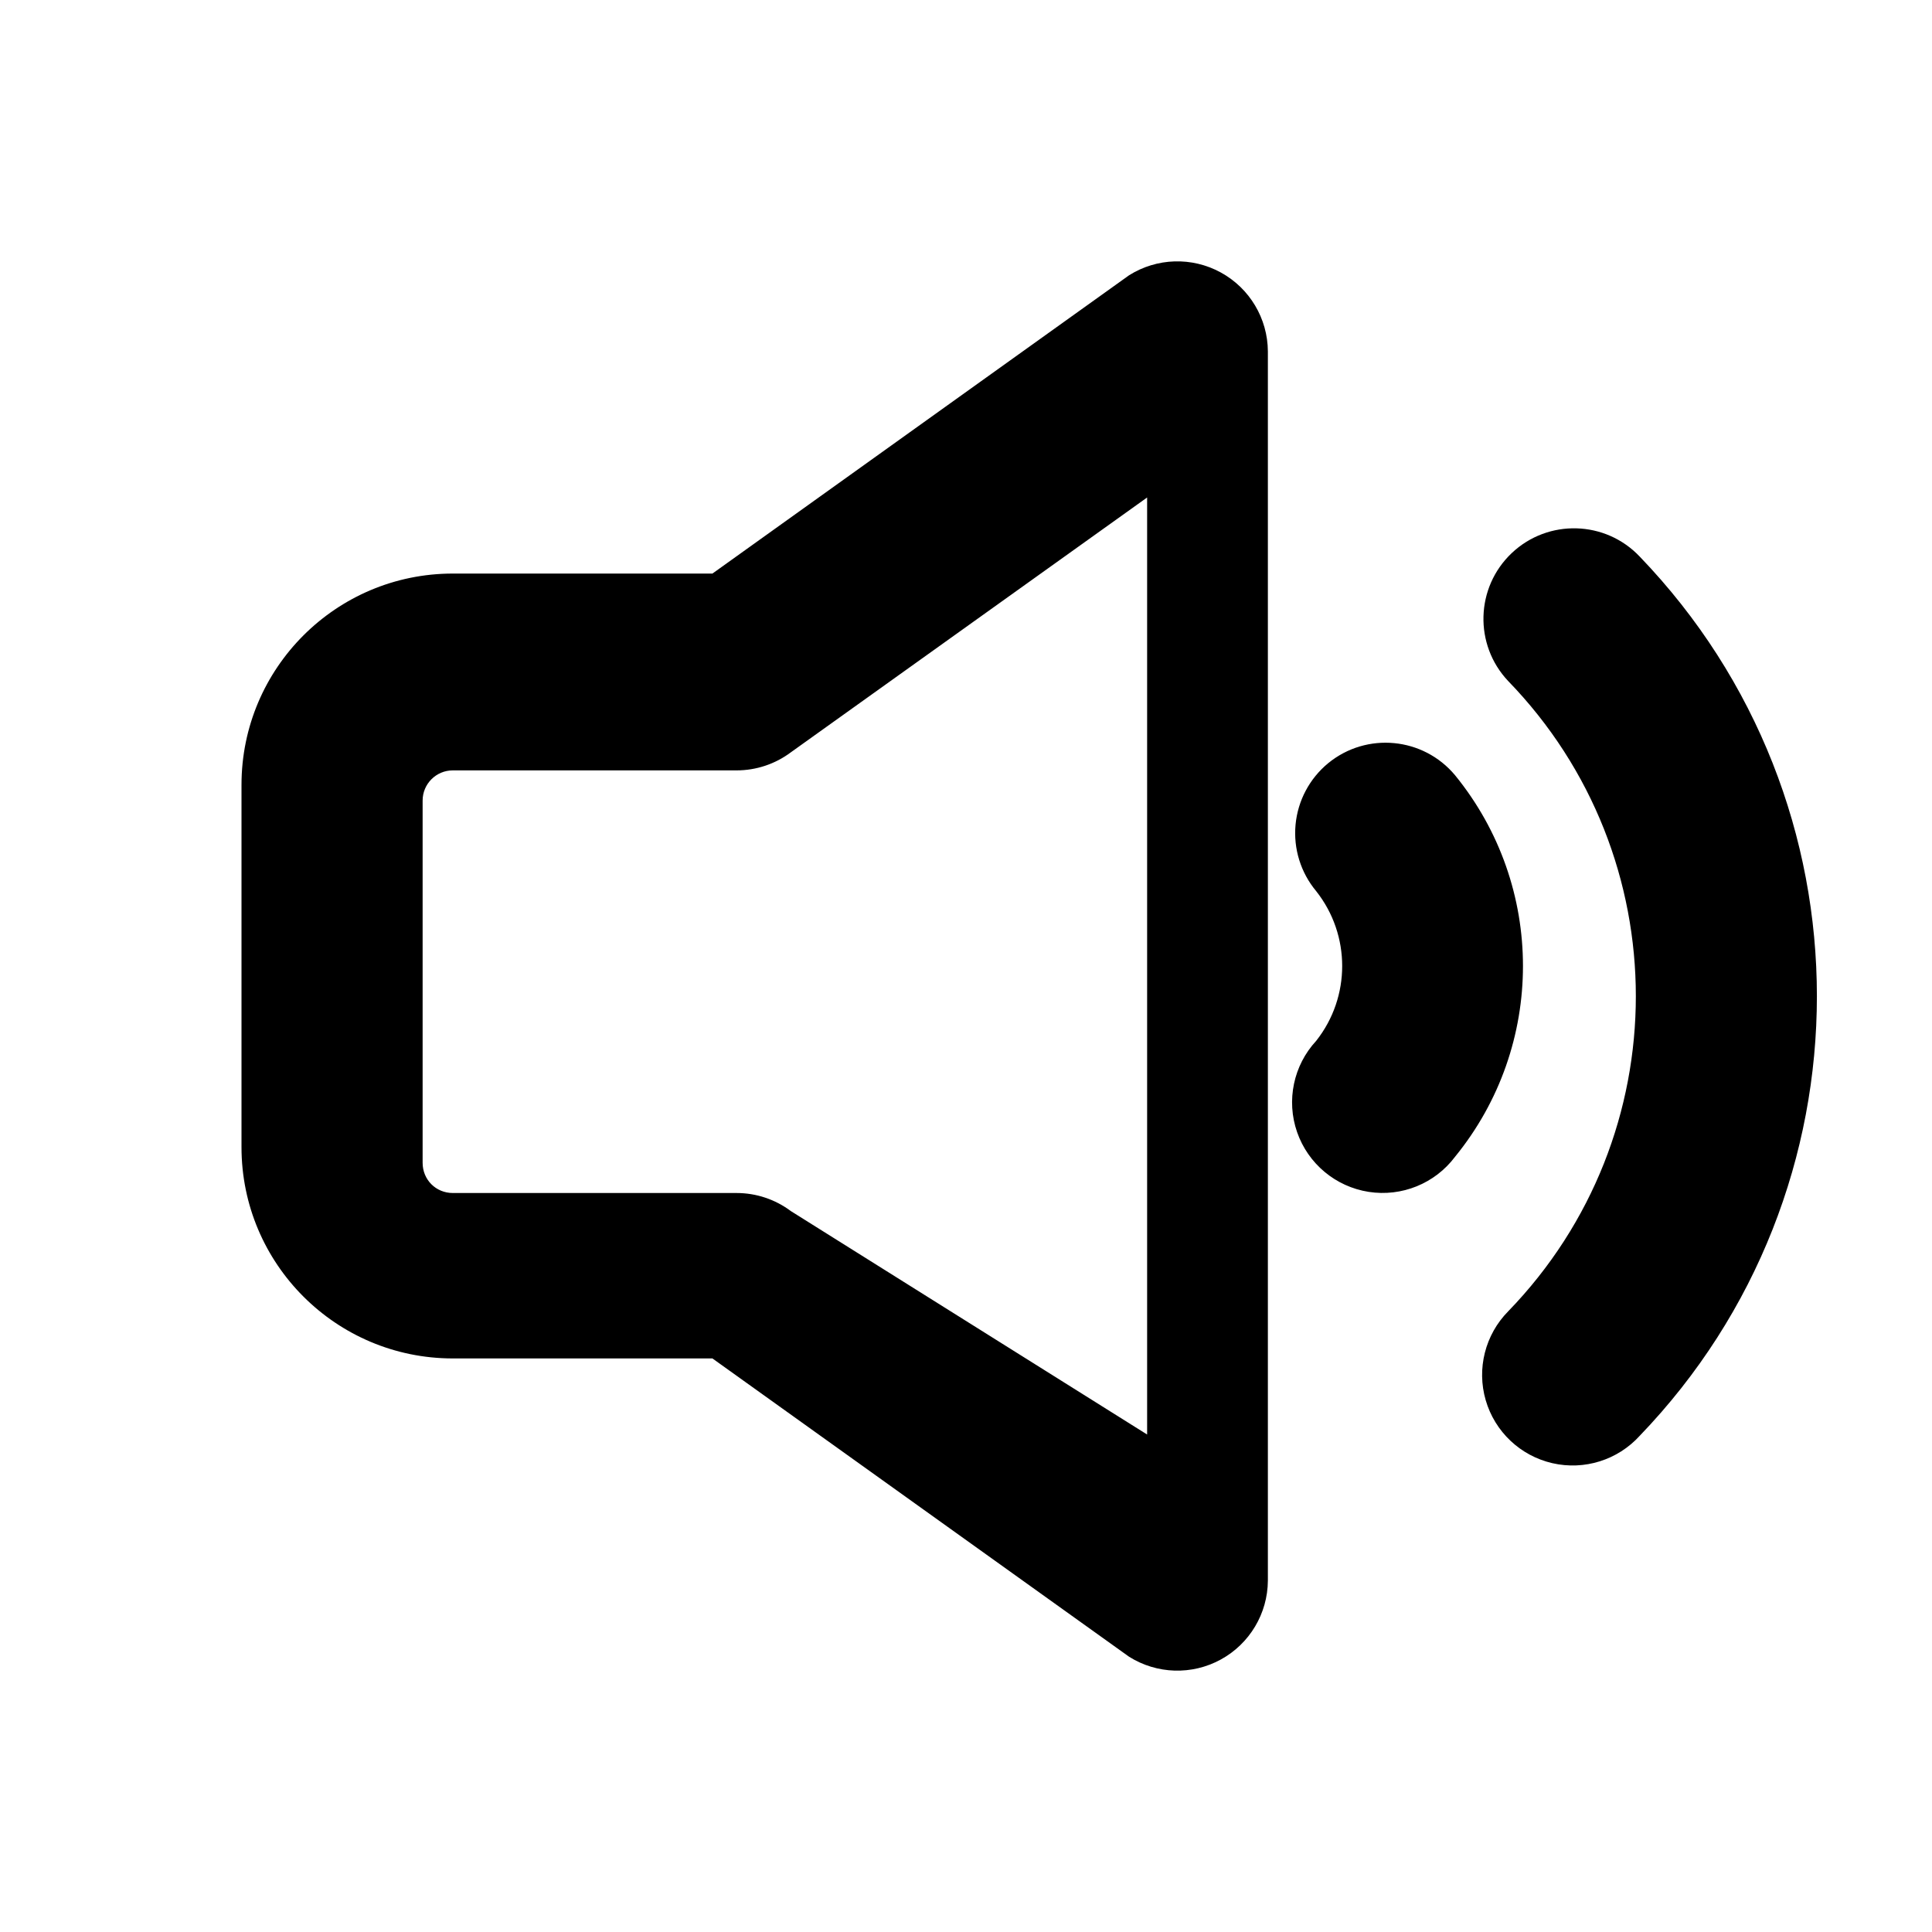
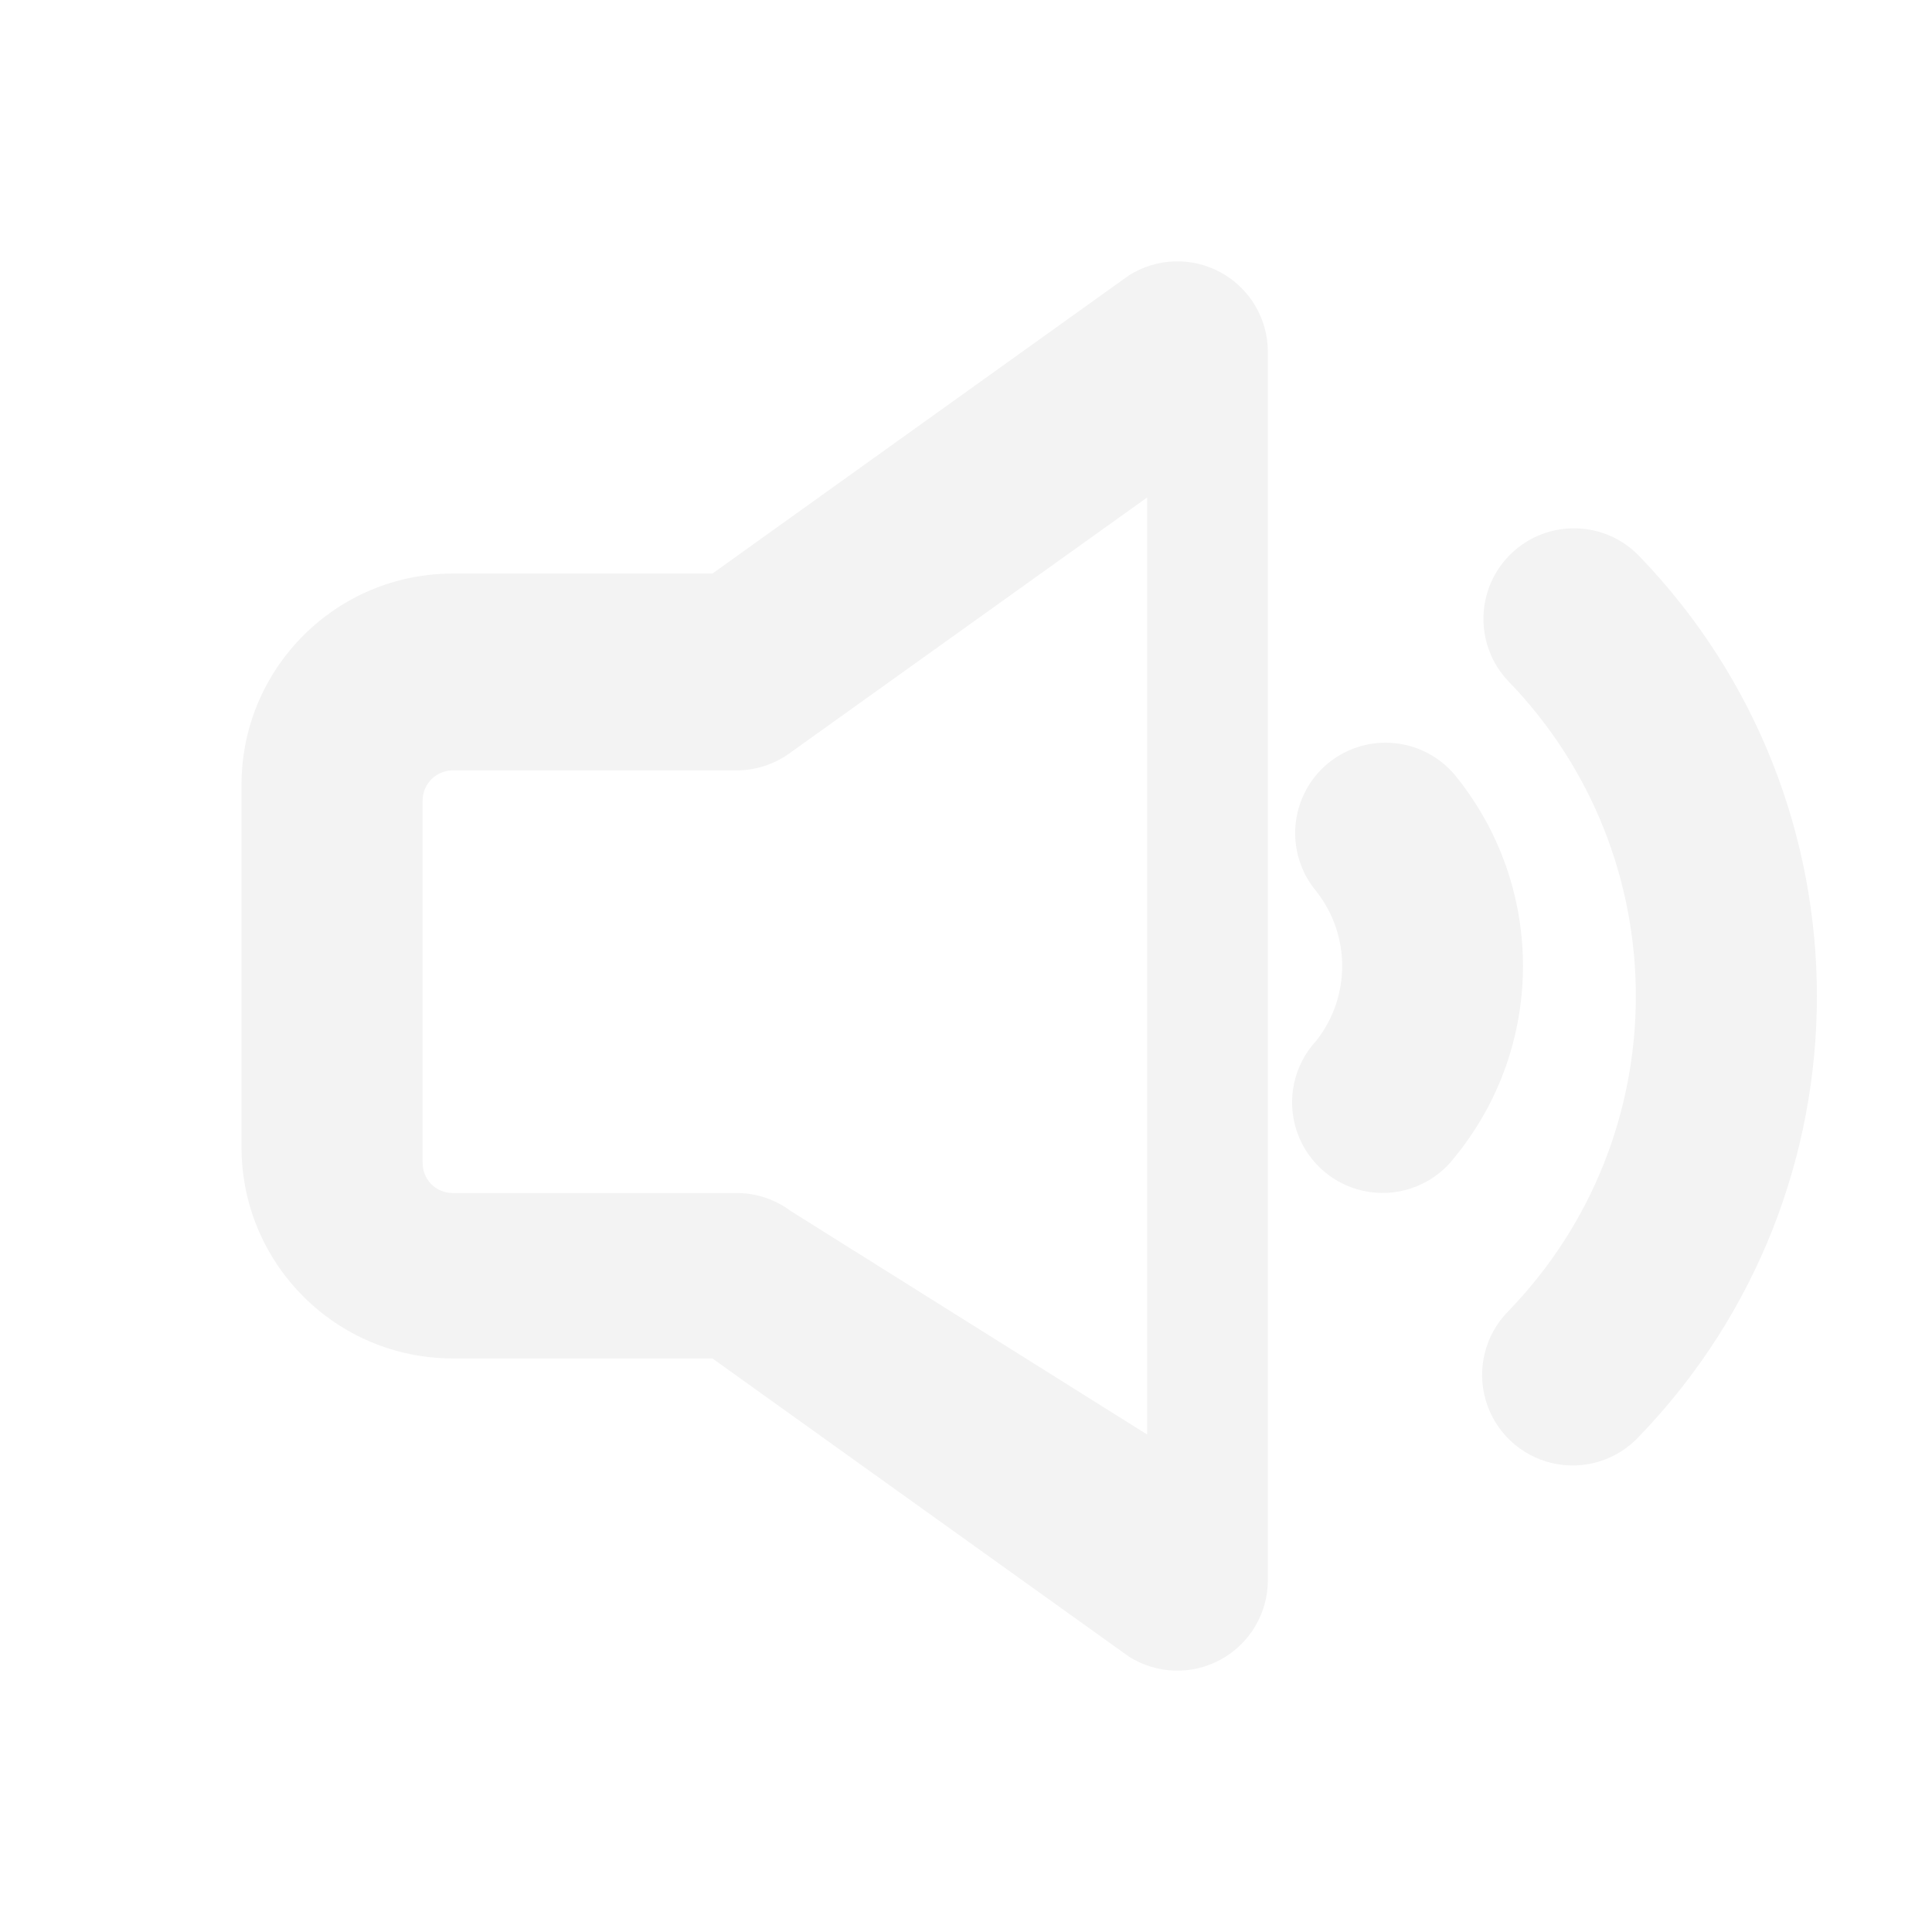
<svg xmlns="http://www.w3.org/2000/svg" width="16" height="16" viewBox="0 0 16 16" fill="none">
-   <path fill="currentColor" d="M9.35 2.28a.75.75 0 0 1 1.15.63v10.18a.75.75 0 0 1-1.15.63L5.9 11.25H3.75A1.75 1.75 0 0 1 2 9.5v-3a1.75 1.75 0 0 1 1.75-1.75H5.9l3.45-2.47ZM9.5 4.12 6.55 6.23a.75.75 0 0 1-.45.15H3.75a.25.25 0 0 0-.25.25v3c0 .14.11.25.25.25h2.35a.75.75 0 0 1 .45.15L9.5 11.88V4.12Zm3.02.46a.75.75 0 0 1 1.06.03 5.25 5.25 0 0 1 0 7.28.75.75 0 1 1-1.09-1.03 3.75 3.75 0 0 0 0-5.22.75.75 0 0 1 .03-1.06Zm-1.52 1.74a.75.75 0 0 1 1.05.1 2.5 2.5 0 0 1 0 3.16.75.75 0 1 1-1.15-.96 1 1 0 0 0 0-1.24.75.75 0 0 1 .1-1.06Z" />
+   <path fill="#f3f3f3" d="M9.35 2.28a.75.75 0 0 1 1.15.63v10.18a.75.75 0 0 1-1.15.63L5.9 11.25H3.75A1.75 1.75 0 0 1 2 9.5v-3a1.75 1.75 0 0 1 1.75-1.75H5.9l3.45-2.47ZM9.5 4.12 6.55 6.23a.75.75 0 0 1-.45.15H3.75a.25.25 0 0 0-.25.25v3c0 .14.11.25.25.25h2.35a.75.75 0 0 1 .45.15L9.5 11.88V4.12Zm3.02.46a.75.75 0 0 1 1.06.03 5.25 5.25 0 0 1 0 7.28.75.75 0 1 1-1.09-1.03 3.75 3.75 0 0 0 0-5.22.75.75 0 0 1 .03-1.06Zm-1.52 1.74a.75.75 0 0 1 1.05.1 2.5 2.5 0 0 1 0 3.16.75.75 0 1 1-1.15-.96 1 1 0 0 0 0-1.24.75.75 0 0 1 .1-1.06Z" />
</svg>
